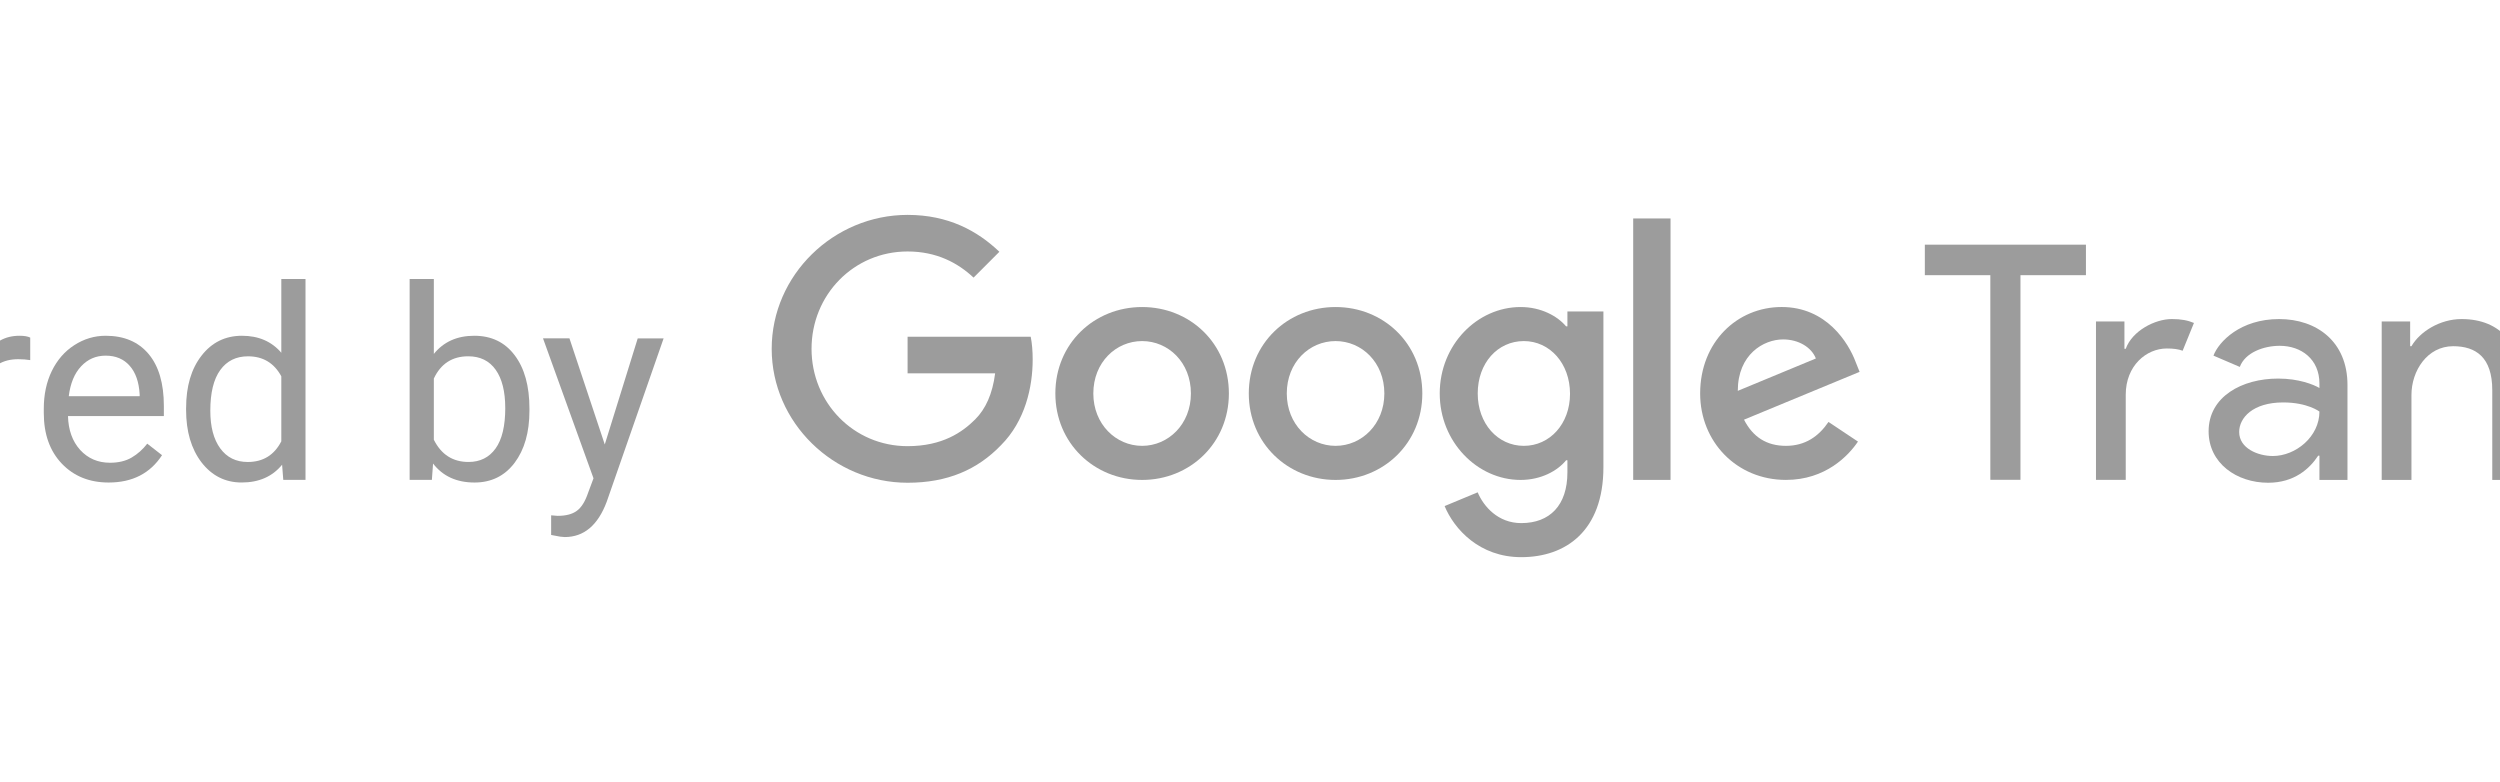
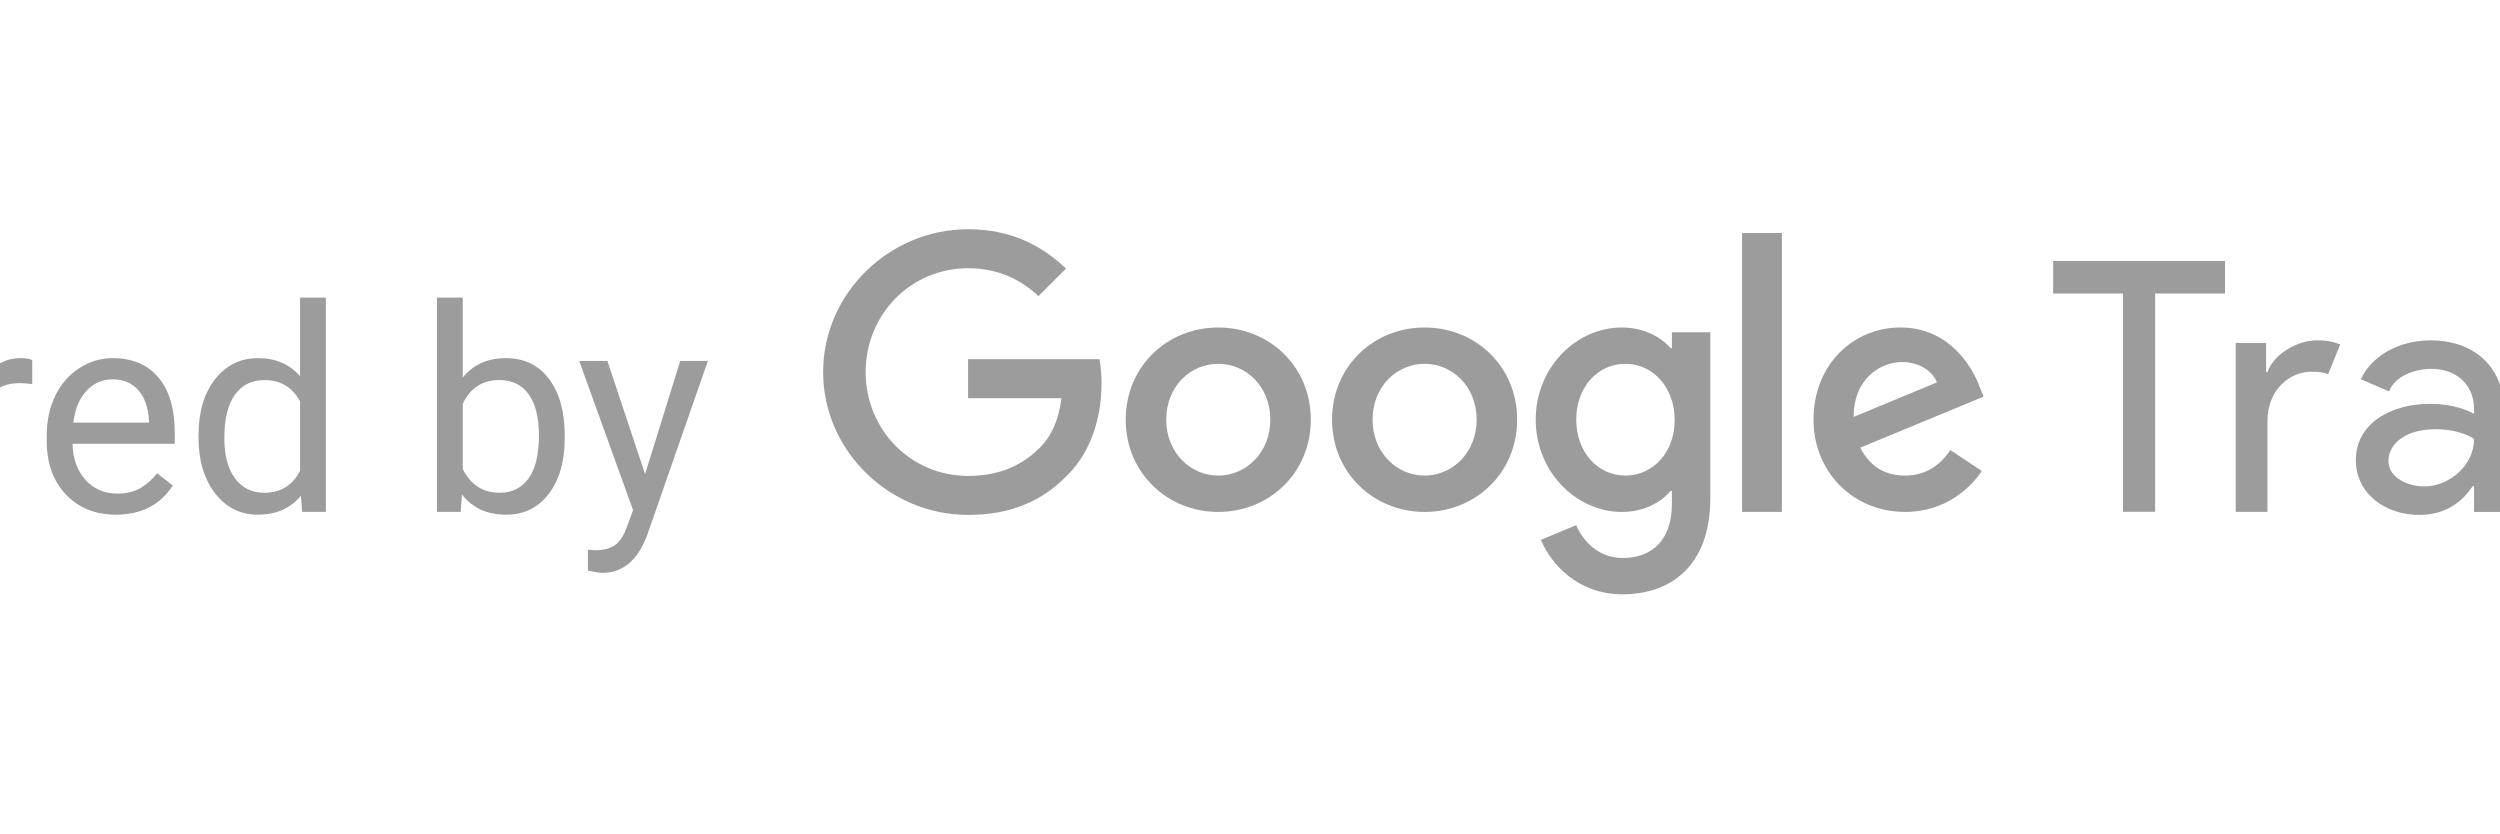
- <svg xmlns="http://www.w3.org/2000/svg" version="1.1" viewBox="90 200 320 100">
+ <svg xmlns="http://www.w3.org/2000/svg" version="1.1" viewBox="90 200 300 100">
  <g transform="matrix(2.85714 0 0 2.85714 0 227.143)">
    <path fill="#9C9C9C" fill-rule="evenodd" d="M128.789 4.794c-.738 0-1.766.522-2.056 1.333h-.058v-1.225h-1.275v7.097h1.333v-3.816c0-1.304.927-2.071 1.839-2.071 .29 0 .522.029.71.101l.507-1.245c-.275-.116-.565-.175-1-.175Z" />
    <path fill="#9C9C9C" fill-rule="evenodd" d="M152.801 1.461h1.332v10.539h-1.332v-10.539Z" />
    <path fill="#9C9C9C" fill-rule="evenodd" d="M148.658 4.794c-1.433 0-2.767.801-2.767 2.051 0 1.209 1.209 1.756 1.841 1.911l1.432.337c.731.183.982.562.982.913 0 .575-.617.952-1.418.952 -.829 0-1.544-.404-1.909-1.293l-1.152.478c.407 1.001 1.39 1.985 3.048 1.985 1.615 0 2.752-.941 2.752-2.163 0-.843-.575-1.686-1.938-2.009l-1.404-.323c-.548-.126-.912-.365-.912-.801 0-.562.672-.867 1.403-.867 .674 0 1.347.267 1.615.913l1.123-.463c-.421-1.054-1.502-1.619-2.696-1.619Z" />
    <path fill="#9C9C9C" fill-rule="evenodd" d="M158.579 10.929c-.675 0-1.508-.347-1.508-1.077 0-.632.608-1.323 1.971-1.323 1.096 0 1.625.409 1.625.409 0 1.124-1.063 1.991-2.088 1.991Zm.28-6.135c-1.728 0-2.701 1.006-2.94 1.638l1.18.506c.239-.646 1.072-.946 1.788-.946 .97 0 1.78.602 1.78 1.693v.197c-.268-.155-.922-.422-1.85-.422 -1.615 0-3.116.803-3.116 2.363 0 1.433 1.262 2.304 2.666 2.304 1.181 0 1.864-.636 2.244-1.212h.056v1.085h1.255v-4.256c0-1.939-1.377-2.95-3.063-2.95Z" />
    <path fill="#9C9C9C" fill-rule="evenodd" d="M133.323 10.929c-.674 0-1.508-.347-1.508-1.077 0-.632.609-1.323 1.972-1.323 1.095 0 1.624.409 1.624.409 0 1.124-1.062 1.991-2.088 1.991Zm.281-6.135c-1.728 0-2.702 1.006-2.941 1.638l1.18.506c.24-.646 1.072-.946 1.789-.946 .969 0 1.779.602 1.779 1.693v.197c-.267-.155-.922-.422-1.85-.422 -1.615 0-3.115.803-3.115 2.363 0 1.433 1.261 2.304 2.666 2.304 1.18 0 1.863-.636 2.243-1.212h.056v1.085h1.256v-4.256c0-1.939-1.377-2.95-3.063-2.95Z" />
    <path fill="#9C9C9C" fill-rule="evenodd" d="M169.398 7.623c.257-1.003 1.027-1.631 1.998-1.631 1.498 0 2.011 1.035 2.054 1.631h-4.052Zm2.026-2.829c-2.054 0-3.424 1.713-3.424 3.667 0 2.079 1.427 3.667 3.567 3.667 1.612 0 2.64-.899 3.053-1.883l-1.17-.477c-.371.871-1.141 1.161-1.912 1.161 -1.084 0-2.154-.768-2.225-2.221h5.521c0 0 .015-.149.015-.247 0-2.22-1.342-3.667-3.425-3.667Z" />
    <path fill="#9C9C9C" fill-rule="evenodd" d="M141.778 4.794c-.971 0-1.869.565-2.245 1.216h-.058v-1.107h-1.275v7.097h1.333v-3.803c0-1.086.71-2.187 1.868-2.187 1.014 0 1.753.493 1.753 1.97v4.02h1.333v-4.222c0-1.753-.898-2.984-2.709-2.984Z" />
    <path fill="#9C9C9C" fill-rule="evenodd" d="M165.399 2.794h-1.332v2.109h-1.246v1.227h1.246v3.723c0 1.449.796 2.274 2.288 2.274 .449 0 .768-.058 1.072-.188l-.463-1.145c-.189.087-.363.116-.609.116 -.622 0-.956-.362-.956-1.159v-3.621h1.738v-1.227h-1.738v-2.109Z" />
    <path fill="#9C9C9C" fill-rule="evenodd" d="M124.95 1.461h-7.217v1.367h2.934v9.167h1.35v-9.167h2.933v-1.367Z" />
    <path fill="#9C9C9C" fill-rule="evenodd" d="M72.16 5.586v1.639h3.922c-.117.922-.425 1.595-.893 2.063 -.571.571-1.464 1.2-3.029 1.2 -2.415 0-4.303-1.946-4.303-4.361 0-2.415 1.887-4.361 4.303-4.361 1.302 0 2.253.512 2.956 1.171l1.156-1.157c-.981-.936-2.283-1.653-4.112-1.653 -3.307-1.11022e-16-6.088 2.693-6.088 6 0 3.307 2.781 6 6.088 6 1.785 0 3.131-.585 4.185-1.683 1.083-1.083 1.419-2.605 1.419-3.835 0-.38-.029-.731-.088-1.024h-5.517Z" />
    <path fill="#9C9C9C" fill-rule="evenodd" d="M82.667 4.255c-2.141 0-3.887 1.629-3.887 3.873 0 2.229 1.746 3.873 3.887 3.873 2.142 0 3.887-1.643 3.887-3.873 0-2.244-1.745-3.873-3.887-3.873Zm0 6.219c-1.173 0-2.186-.968-2.186-2.347 0-1.393 1.013-2.347 2.186-2.347 1.173 0 2.186.954 2.186 2.347 0 1.379-1.013 2.347-2.186 2.347Z" />
    <path fill="#9C9C9C" fill-rule="evenodd" d="M101.72 5.121h-.059c-.382-.455-1.115-.866-2.039-.866 -1.936 0-3.622 1.687-3.622 3.873 0 2.171 1.686 3.873 3.622 3.873 .924 0 1.657-.411 2.039-.88h.059v.541c0 1.481-.792 2.273-2.069 2.273 -1.041 0-1.687-.748-1.951-1.379l-1.481.616c.425 1.027 1.555 2.289 3.432 2.289 1.996 0 3.682-1.173 3.682-4.034v-6.973h-1.613v.667Zm-1.951 5.353c-1.173 0-2.067-.997-2.067-2.347 0-1.364.894-2.347 2.067-2.347 1.16 0 2.068.998 2.068 2.362 0 1.349-.908 2.332-2.068 2.332Z" />
    <path fill="#9C9C9C" fill-rule="evenodd" d="M91.333 4.255c-2.141 0-3.887 1.629-3.887 3.873 0 2.229 1.746 3.873 3.887 3.873 2.142 0 3.887-1.643 3.887-3.873 0-2.244-1.745-3.873-3.887-3.873Zm0 6.219c-1.173 0-2.185-.968-2.185-2.347 0-1.393 1.012-2.347 2.185-2.347 1.173 0 2.186.954 2.186 2.347 0 1.379-1.013 2.347-2.186 2.347Z" />
    <path fill="#9C9C9C" fill-rule="evenodd" d="M104.667.287h1.673v11.713h-1.673v-11.713Z" />
    <path fill="#9C9C9C" fill-rule="evenodd" d="M111.51 10.474c-.865 0-1.481-.395-1.878-1.173l5.178-2.142 -.176-.44c-.323-.865-1.305-2.465-3.315-2.465 -1.995 0-3.652 1.57-3.652 3.873 0 2.171 1.642 3.873 3.843 3.873 1.775 0 2.801-1.085 3.227-1.717l-1.32-.88c-.44.646-1.042 1.071-1.907 1.071Zm-.126-4.768c.689 0 1.272.351 1.467.854l-3.498 1.45c0-1.633 1.155-2.304 2.031-2.304Z" />
    <path fill="#9C9C9C" d="M6.176 8.9c0 .965-.221 1.742-.662 2.332 -.441.59-1.039.885-1.793.885 -.77 0-1.375-.244-1.816-.732v3.053h-1.084v-8.777h.99l.053.703c.441-.547 1.055-.82 1.84-.82 .762 0 1.363.287 1.805.861 .445.574.668 1.373.668 2.396v.1Zm-1.084-.123c0-.715-.152-1.279-.457-1.693 -.305-.414-.723-.621-1.254-.621 -.656 0-1.148.291-1.477.873v3.029c.324.578.82.867 1.488.867 .52 0 .932-.205 1.236-.615 .309-.414.463-1.027.463-1.84Z" />
    <path fill="#9C9C9C" d="M7.271 8.771c0-.621.121-1.18.363-1.676 .246-.496.586-.879 1.02-1.148 .438-.27.936-.404 1.494-.404 .863 0 1.561.299 2.092.896 .535.598.803 1.393.803 2.385v.076c0 .617-.119 1.172-.357 1.664 -.234.488-.572.869-1.014 1.143 -.438.274-.941.41-1.512.41 -.859 0-1.557-.299-2.092-.896 -.531-.598-.797-1.389-.797-2.373v-.076Zm1.09.129c0 .703.162 1.268.486 1.693 .328.426.766.639 1.313.639 .551 0 .988-.215 1.312-.644 .324-.434.486-1.039.486-1.816 0-.695-.166-1.258-.498-1.688 -.328-.434-.766-.65-1.312-.65 -.535 0-.967.213-1.295.639 -.328.426-.492 1.035-.492 1.828Z" />
    <path fill="#9C9C9C" d="M20.016 10.506l1.219-4.846h1.084l-1.846 6.34h-.879l-1.541-4.805 -1.5 4.805h-.879l-1.84-6.34h1.078l1.248 4.746 1.476-4.746h.873l1.506 4.846Z" />
    <path fill="#9C9C9C" d="M26.057 12.117c-.859 0-1.559-.281-2.098-.844 -.539-.566-.809-1.322-.809-2.268v-.199c0-.629.119-1.189.357-1.682 .242-.496.578-.883 1.008-1.16 .434-.281.902-.422 1.406-.422 .824 0 1.465.271 1.922.814 .457.543.685 1.32.685 2.332v.451h-4.295c.016.625.197 1.131.545 1.518 .352.383.797.574 1.336.574 .383 0 .707-.078.973-.234 .266-.156.498-.363.697-.621l.662.516c-.531.816-1.328 1.225-2.391 1.225Zm-.135-5.684c-.438 0-.805.16-1.102.48 -.297.316-.48.762-.551 1.336h3.176v-.082c-.031-.551-.18-.977-.445-1.277 -.266-.305-.625-.457-1.078-.457Z" />
    <path fill="#9C9C9C" d="M32.853 6.633c-.164-.027-.342-.041-.533-.041 -.711 0-1.193.303-1.447.908v4.5h-1.084v-6.34h1.055l.018.732c.355-.566.859-.85 1.512-.85 .211 0 .371.027.48.082v1.008Z" />
    <path fill="#9C9C9C" d="M36.369 12.117c-.859 0-1.559-.281-2.098-.844 -.539-.566-.809-1.322-.809-2.268v-.199c0-.629.119-1.189.357-1.682 .242-.496.578-.883 1.008-1.16 .434-.281.902-.422 1.406-.422 .824 0 1.465.271 1.922.814 .457.543.686 1.32.686 2.332v.451h-4.295c.016.625.197 1.131.545 1.518 .352.383.797.574 1.336.574 .383 0 .707-.078.973-.234 .266-.156.498-.363.697-.621l.662.516c-.531.816-1.328 1.225-2.391 1.225Zm-.135-5.684c-.438 0-.805.16-1.102.48 -.297.316-.48.762-.551 1.336h3.176v-.082c-.031-.551-.18-.977-.445-1.277 -.266-.305-.625-.457-1.078-.457Z" />
    <path fill="#9C9C9C" d="M39.838 8.777c0-.973.231-1.754.691-2.344 .461-.594 1.065-.891 1.81-.891 .742 0 1.33.254 1.764.762v-3.305h1.084v9h-.996l-.053-.68c-.434.531-1.037.797-1.811.797 -.734 0-1.334-.301-1.799-.902 -.461-.602-.691-1.387-.691-2.355v-.082Zm1.084.123c0 .719.148 1.281.445 1.688 .297.406.707.609 1.23.609 .688 0 1.189-.309 1.506-.926v-2.912c-.324-.598-.822-.896-1.494-.896 -.531 0-.945.205-1.242.615 -.297.41-.445 1.018-.445 1.822Z" />
    <path fill="#9C9C9C" d="M55.219 8.9c0 .969-.223 1.748-.668 2.338 -.445.586-1.043.879-1.793.879 -.801 0-1.42-.283-1.857-.85l-.053.732h-.996v-9h1.084v3.357c.438-.543 1.041-.814 1.811-.814 .769 0 1.373.291 1.81.873 .441.582.662 1.379.662 2.391v.094Zm-1.084-.123c0-.738-.143-1.309-.428-1.711 -.285-.402-.695-.604-1.23-.604 -.715 0-1.229.332-1.541.996v2.742c.332.664.85.996 1.553.996 .519 0 .924-.201 1.213-.604 .289-.402.434-1.008.434-1.816Z" />
    <path fill="#9C9C9C" d="M58.594 10.412l1.476-4.752h1.16l-2.549 7.318c-.395 1.055-1.021 1.582-1.881 1.582l-.205-.018 -.404-.076v-.879l.293.023c.367 0 .652-.074.855-.223 .207-.148.377-.42.51-.815l.24-.644 -2.262-6.27h1.184l1.582 4.752Z" />
  </g>
</svg>
